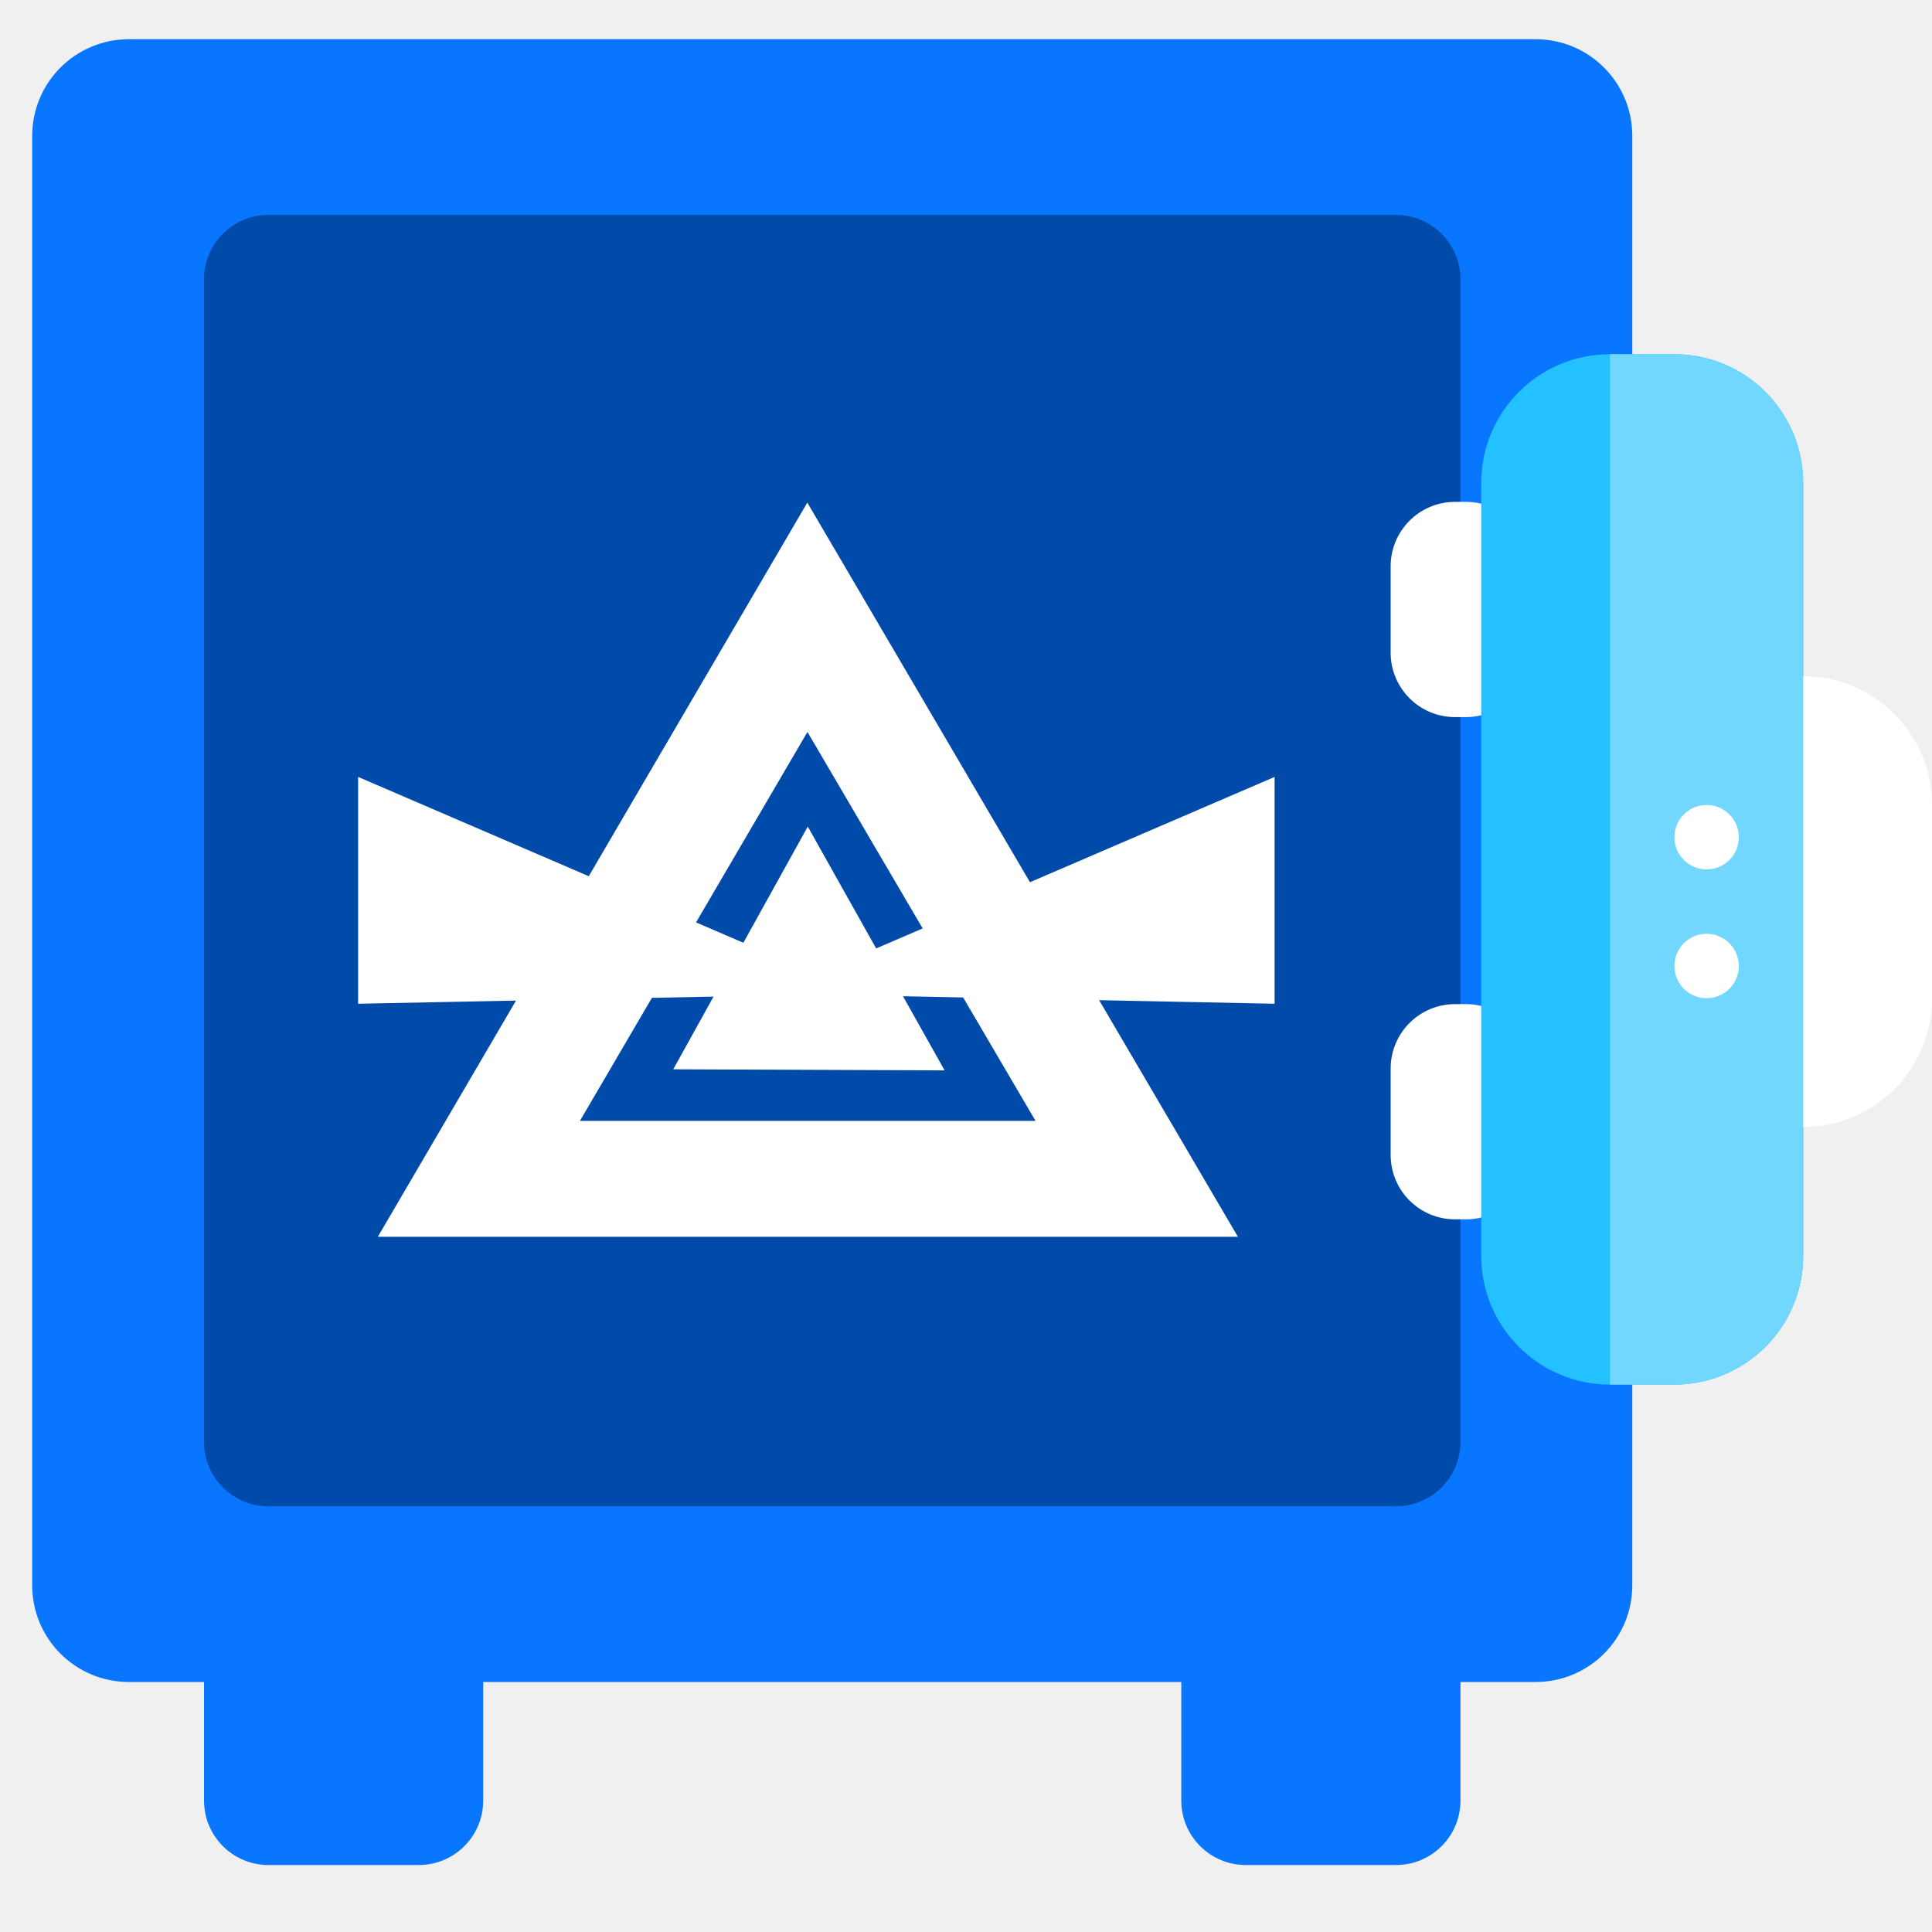
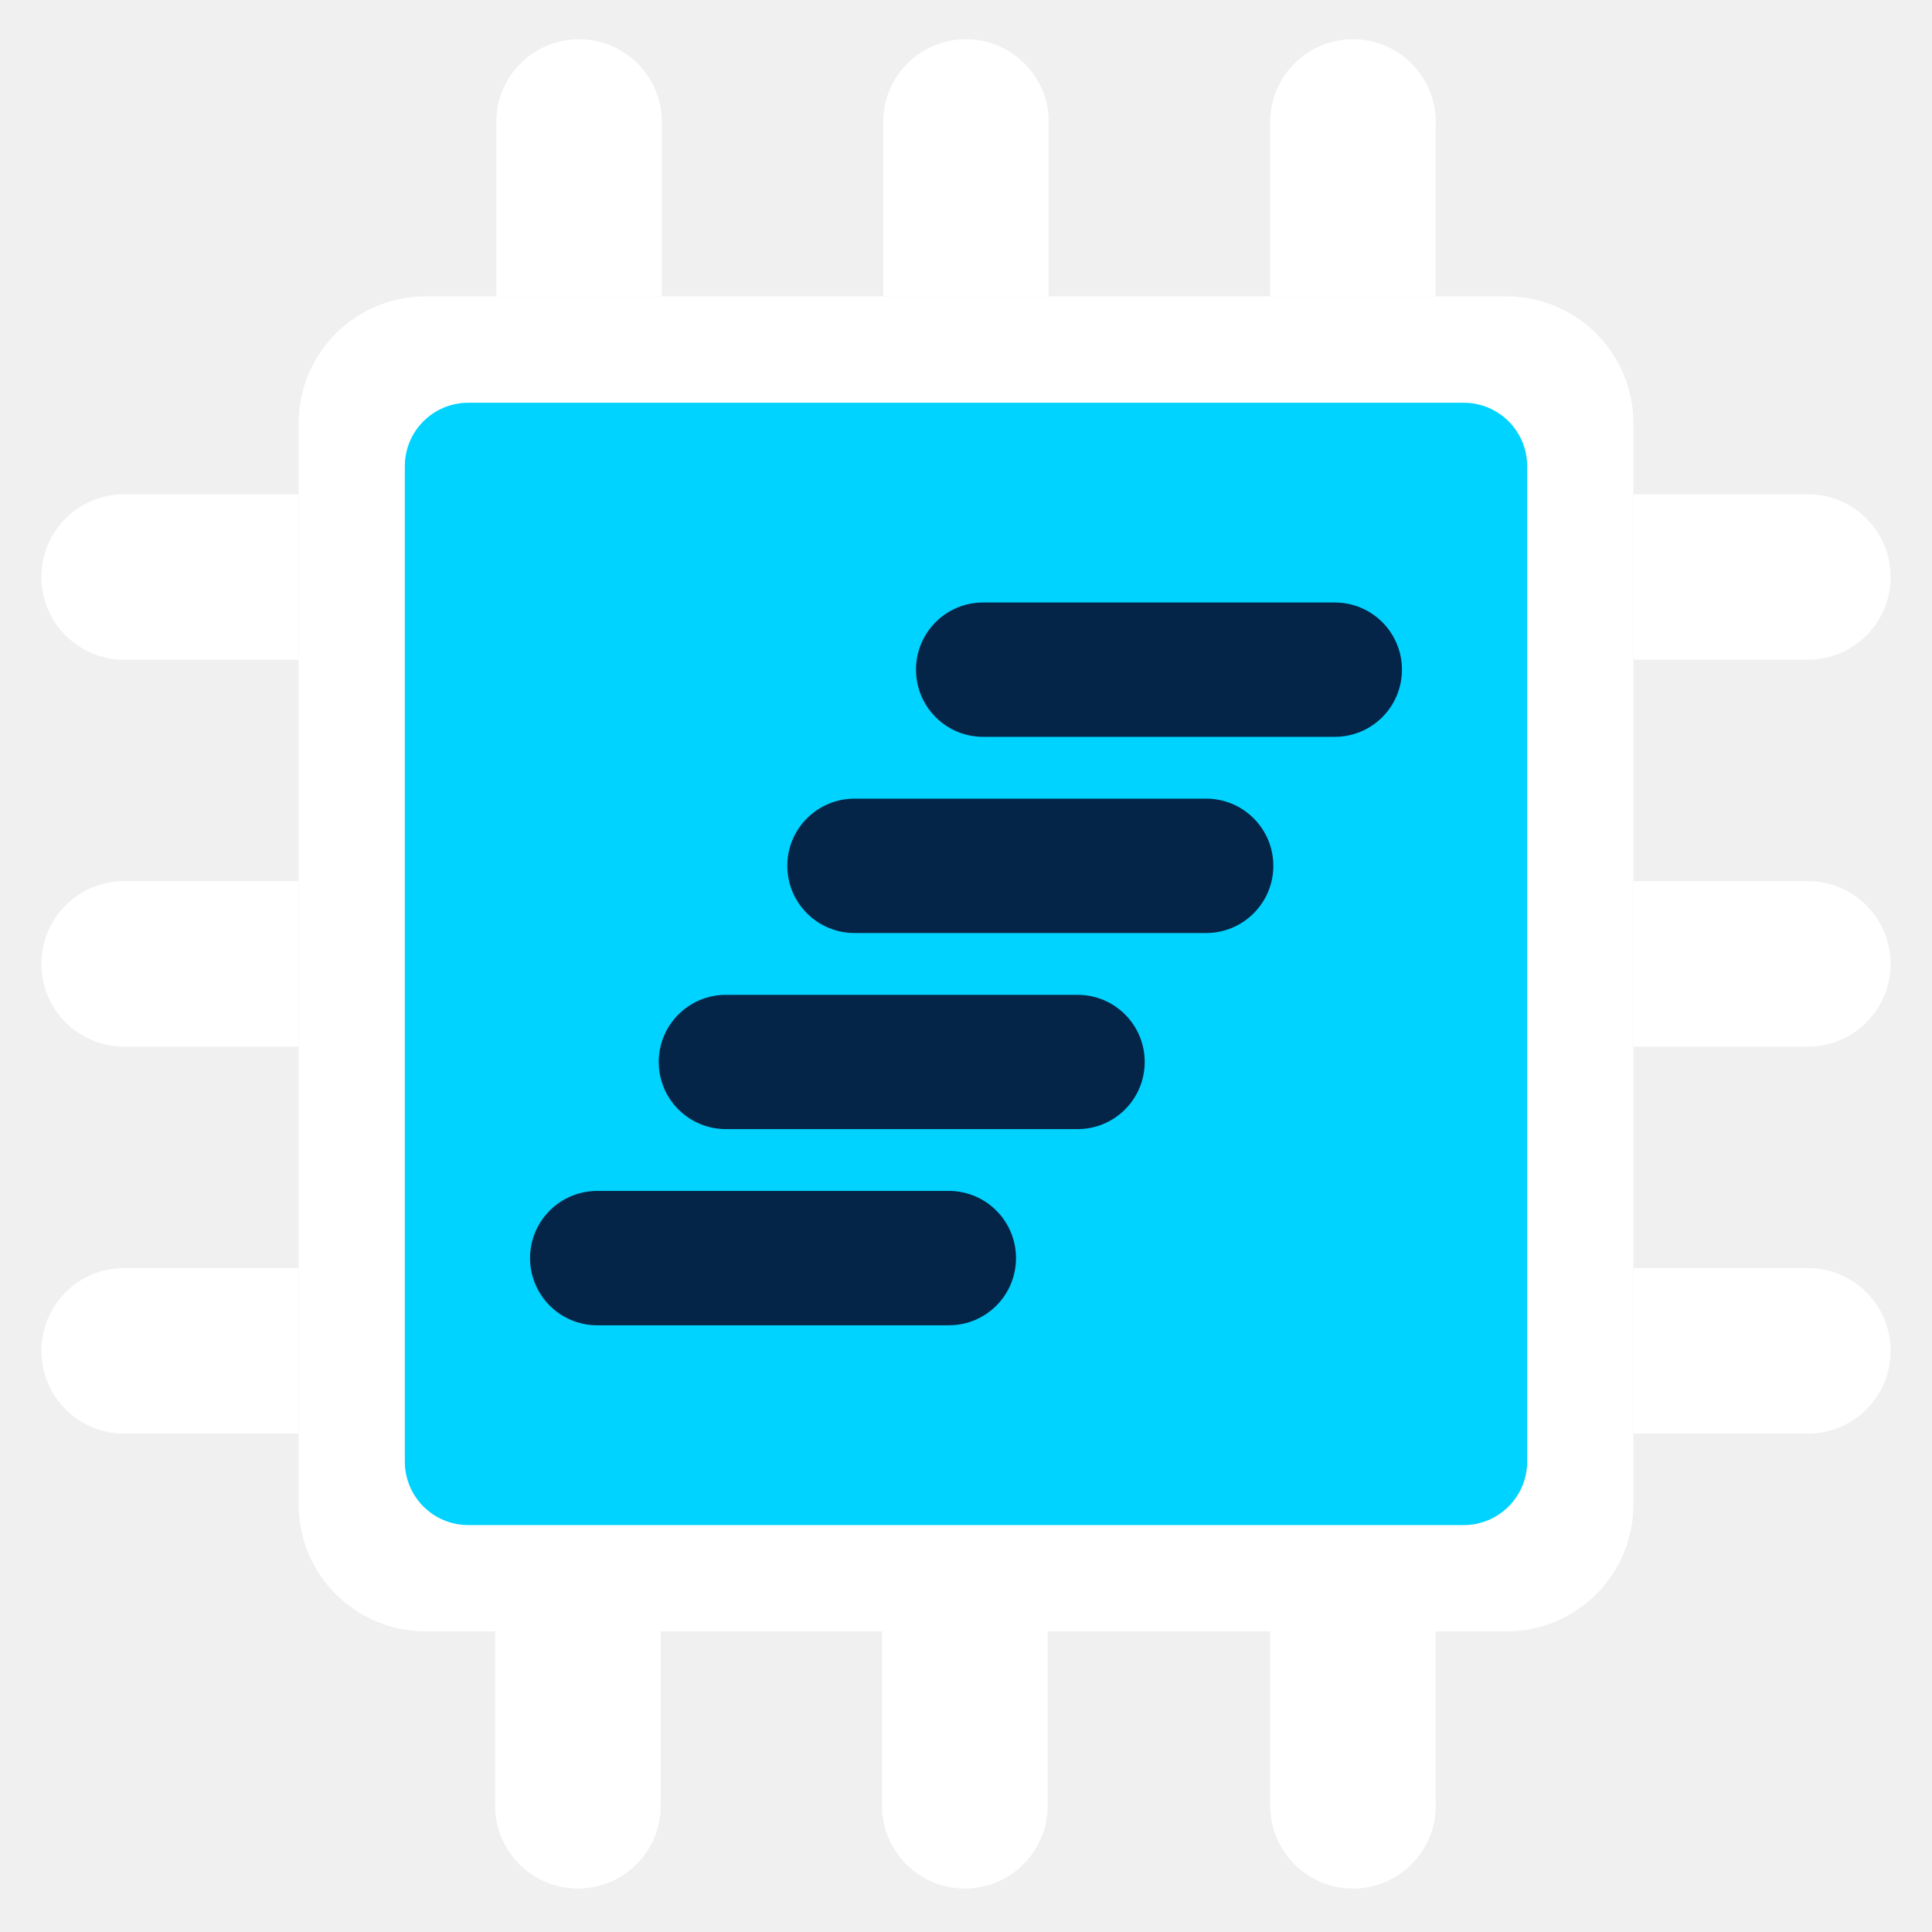
- <svg xmlns="http://www.w3.org/2000/svg" width="30" height="30" viewBox="0 0 30 30">
+ <svg xmlns="http://www.w3.org/2000/svg" width="26" height="26" viewBox="0 0 26 26">
  <g fill="none" fill-rule="evenodd">
-     <g>
+     <g fill-rule="nonzero">
      <g>
        <g>
          <g>
-             <g transform="translate(-125 -536) translate(90 501) translate(20 20) translate(15 15) translate(1 1)">
-               <rect width="23.846" height="24.509" y=".109" fill="#0976FF" stroke="#0976FF" rx="1" />
-               <path fill="#0976FF" fill-rule="nonzero" d="M5.503 27.96H3.168c-.552 0-1-.448-1-1v-2.342h4.335v2.342c0 .552-.447 1-1 1zM17.343 26.959v-2.341h4.335v2.342c0 .552-.447 1-1 1h-2.335c-.553-.001-1-.449-1-1.001z" />
-               <path fill="#004BA9" fill-rule="nonzero" d="M20.678 22.39H3.168c-.552 0-1-.448-1-1V3.337c0-.552.448-1 1-1h17.51c.553 0 1 .448 1 1V21.39c0 .552-.447 1-1 1z" transform="matrix(-1 0 0 1 23.846 0)" />
-               <rect width="2.168" height="3.342" x="20.594" y="6.793" fill="#FFF" rx="1" />
-               <rect width="2.168" height="3.342" x="20.594" y="14.592" fill="#FFF" rx="1" />
+             <path fill="#FFF" d="M23.83 8.378h-2.348V6.151h2.347c.615 0 1.114.498 1.114 1.114 0 .615-.498 1.113-1.114 1.113zM23.83 13.585h-2.348v-2.227h2.347c.615 0 1.114.498 1.114 1.113 0 .616-.498 1.114-1.114 1.114zM23.83 18.793h-2.348v-2.228h2.347c.615 0 1.114.498 1.114 1.114 0 .615-.498 1.114-1.114 1.114zM1.17 8.378h2.347V6.151H1.171c-.615 0-1.114.498-1.114 1.114 0 .615.498 1.113 1.114 1.113zM1.17 13.585h2.347v-2.227H1.171c-.615 0-1.114.498-1.114 1.113 0 .616.498 1.114 1.114 1.114zM1.17 18.793h2.347v-2.228H1.171c-.615 0-1.114.498-1.114 1.114 0 .615.498 1.114 1.114 1.114z" transform="translate(-686, -584) translate(654, 552) translate(20, 20) translate(12.5, 12.5)" />
+             <g fill="#FFF">
+               <path d="M4.903 1.142V3.49H2.675V1.142c0-.615.499-1.114 1.114-1.114.615 0 1.114.5 1.114 1.114zM10.11 1.142V3.49H7.882V1.142c0-.615.499-1.114 1.114-1.114.615 0 1.114.5 1.114 1.114zM15.317 1.142V3.49H13.09V1.142c0-.615.5-1.114 1.114-1.114.615 0 1.114.5 1.114 1.114zM4.888 23.8v-2.346H2.66v2.347c0 .615.498 1.114 1.113 1.114.616 0 1.115-.499 1.115-1.114zM10.095 23.8v-2.346H7.867v2.347c0 .615.499 1.114 1.114 1.114.615 0 1.114-.499 1.114-1.114zM15.317 23.8v-2.346H13.09v2.347c0 .615.5 1.114 1.114 1.114.615 0 1.114-.499 1.114-1.114z" transform="translate(-686, -584) translate(654, 552) translate(20, 20) translate(12.5, 12.5) translate(3.503788, 0)" />
+               <path d="M16.27 21.454H1.723c-.944 0-1.708-.765-1.708-1.708V5.197c0-.943.764-1.708 1.708-1.708H16.27c.943 0 1.708.765 1.708 1.708v14.55c0 .942-.765 1.707-1.708 1.707z" transform="translate(-686, -584) translate(654, 552) translate(20, 20) translate(12.5, 12.5) translate(3.503788, 0)" />
            </g>
-             <g>
-               <path stroke="#FFF" stroke-width="1.8" d="M7.537 2.585l5.114 8.72H2.436l5.101-8.72z" transform="translate(-125 -536) translate(90 501) translate(20 20) translate(15 15) translate(5 7)" />
-               <path fill="#FFF" d="M7.543 5.835L5.454 9.604 9.668 9.621z" transform="translate(-125 -536) translate(90 501) translate(20 20) translate(15 15) translate(5 7)" />
-               <path fill="#FFF" d="M0.561 8.127L7.676 5.064 7.676 8.586 0.561 8.443z" transform="translate(-125 -536) translate(90 501) translate(20 20) translate(15 15) translate(5 7) matrix(-1 0 0 1 8.237 0)" />
-               <path fill="#FFF" d="M7.676 8.127L14.792 5.064 14.792 8.586 7.676 8.443z" transform="translate(-125 -536) translate(90 501) translate(20 20) translate(15 15) translate(5 7)" />
-             </g>
-             <g transform="translate(-125 -536) translate(90 501) translate(20 20) translate(15 15) translate(22.17 4.686)">
-               <rect width="5" height="16" x=".83" y=".814" fill="#23C1FF" rx="2" />
-               <path fill="#72D7FF" d="M2.83.814h1c1.105 0 2 .895 2 2v12c0 1.104-.895 2-2 2h-1v-16z" />
-               <path fill="#FFF" d="M5.83 5.814c1.105 0 2 .895 2 2v3c0 1.104-.895 2-2 2v-7z" />
-               <rect width="1" height="1" x="3.83" y="7.814" fill="#FFF" rx=".5" />
-               <rect width="1" height="1" x="3.83" y="9.814" fill="#FFF" rx=".5" />
-             </g>
+             <path fill="#00D3FF" d="M5.802 20.024c-.472 0-.854-.383-.854-.854V5.773c0-.471.382-.853.854-.853h13.396c.472 0 .854.382.854.853V19.17c0 .471-.382.854-.854.854H5.802z" transform="translate(-686, -584) translate(654, 552) translate(20, 20) translate(12.5, 12.5)" />
+             <path fill="#042548" d="M17.463 9.416H12.73c-.499 0-.903-.405-.903-.904 0-.5.404-.904.903-.904h4.733c.5 0 .904.405.904.904 0 .5-.405.904-.904.904zM15.732 12.056h-4.733c-.499 0-.904-.405-.904-.904 0-.5.405-.904.904-.904h4.733c.5 0 .904.405.904.904s-.405.904-.904.904zM14 14.695H9.269c-.5 0-.904-.404-.904-.904 0-.499.405-.903.904-.903h4.733c.499 0 .903.404.903.903 0 .5-.404.904-.903.904zM12.27 17.335H7.537c-.5 0-.904-.405-.904-.904 0-.5.405-.904.904-.904h4.733c.499 0 .903.405.903.904 0 .5-.404.904-.903.904z" transform="translate(-686, -584) translate(654, 552) translate(20, 20) translate(12.5, 12.5)" />
          </g>
        </g>
      </g>
    </g>
  </g>
</svg>
